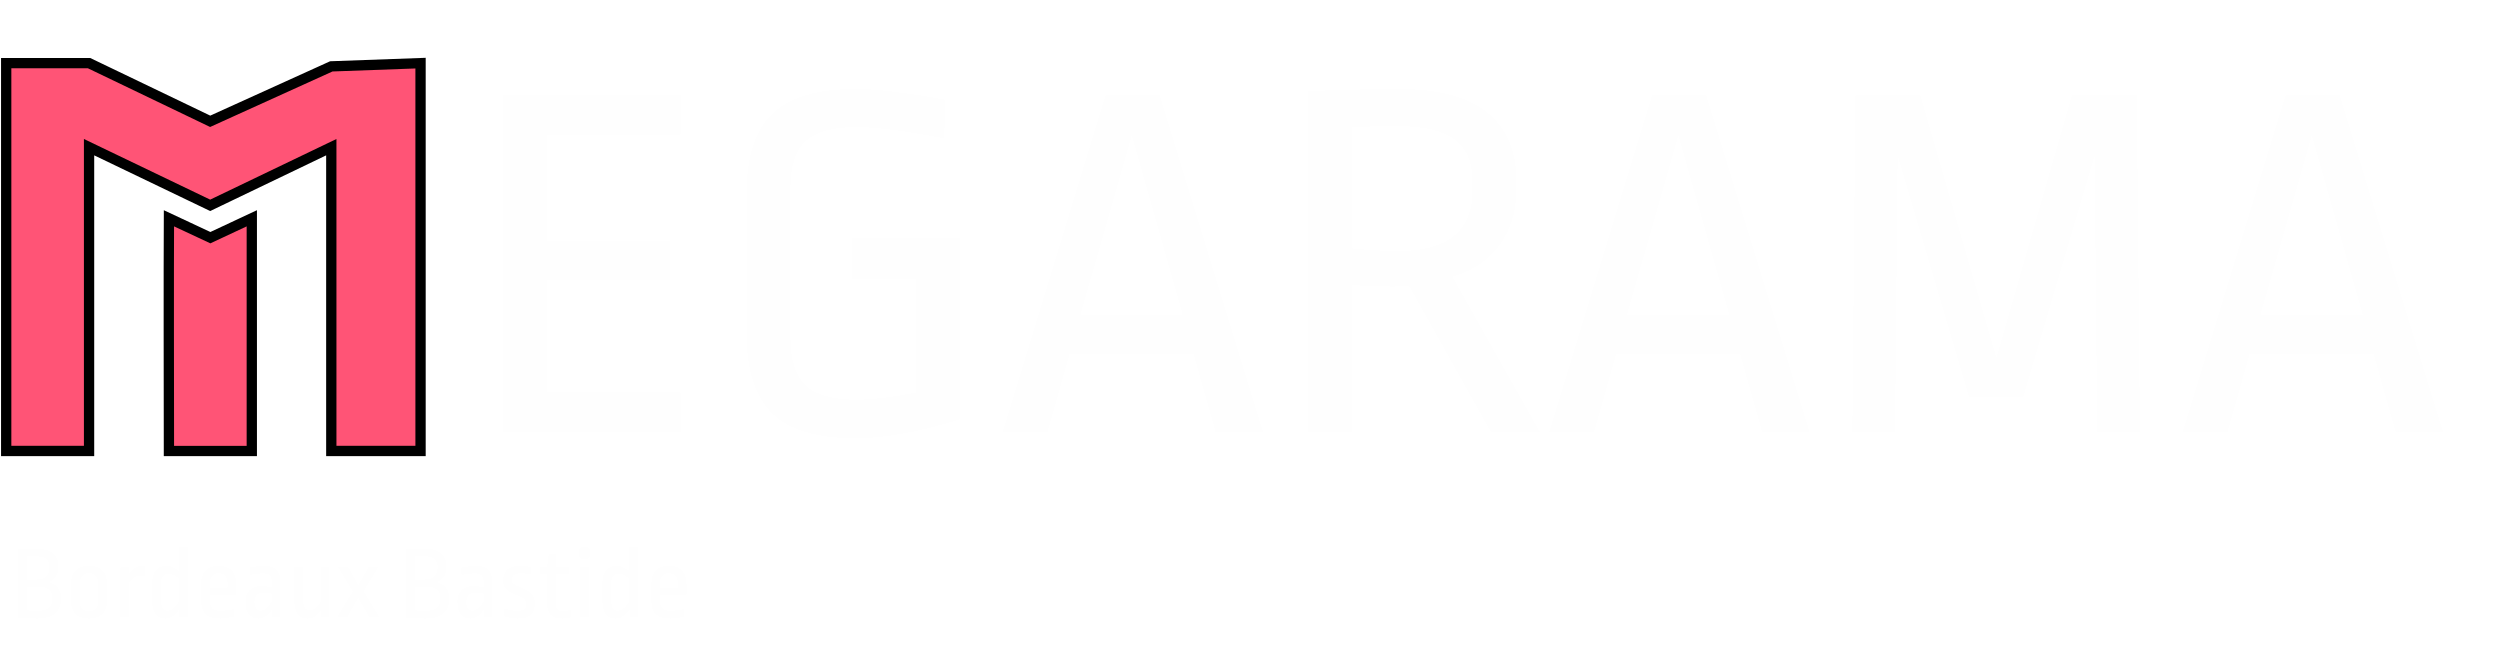
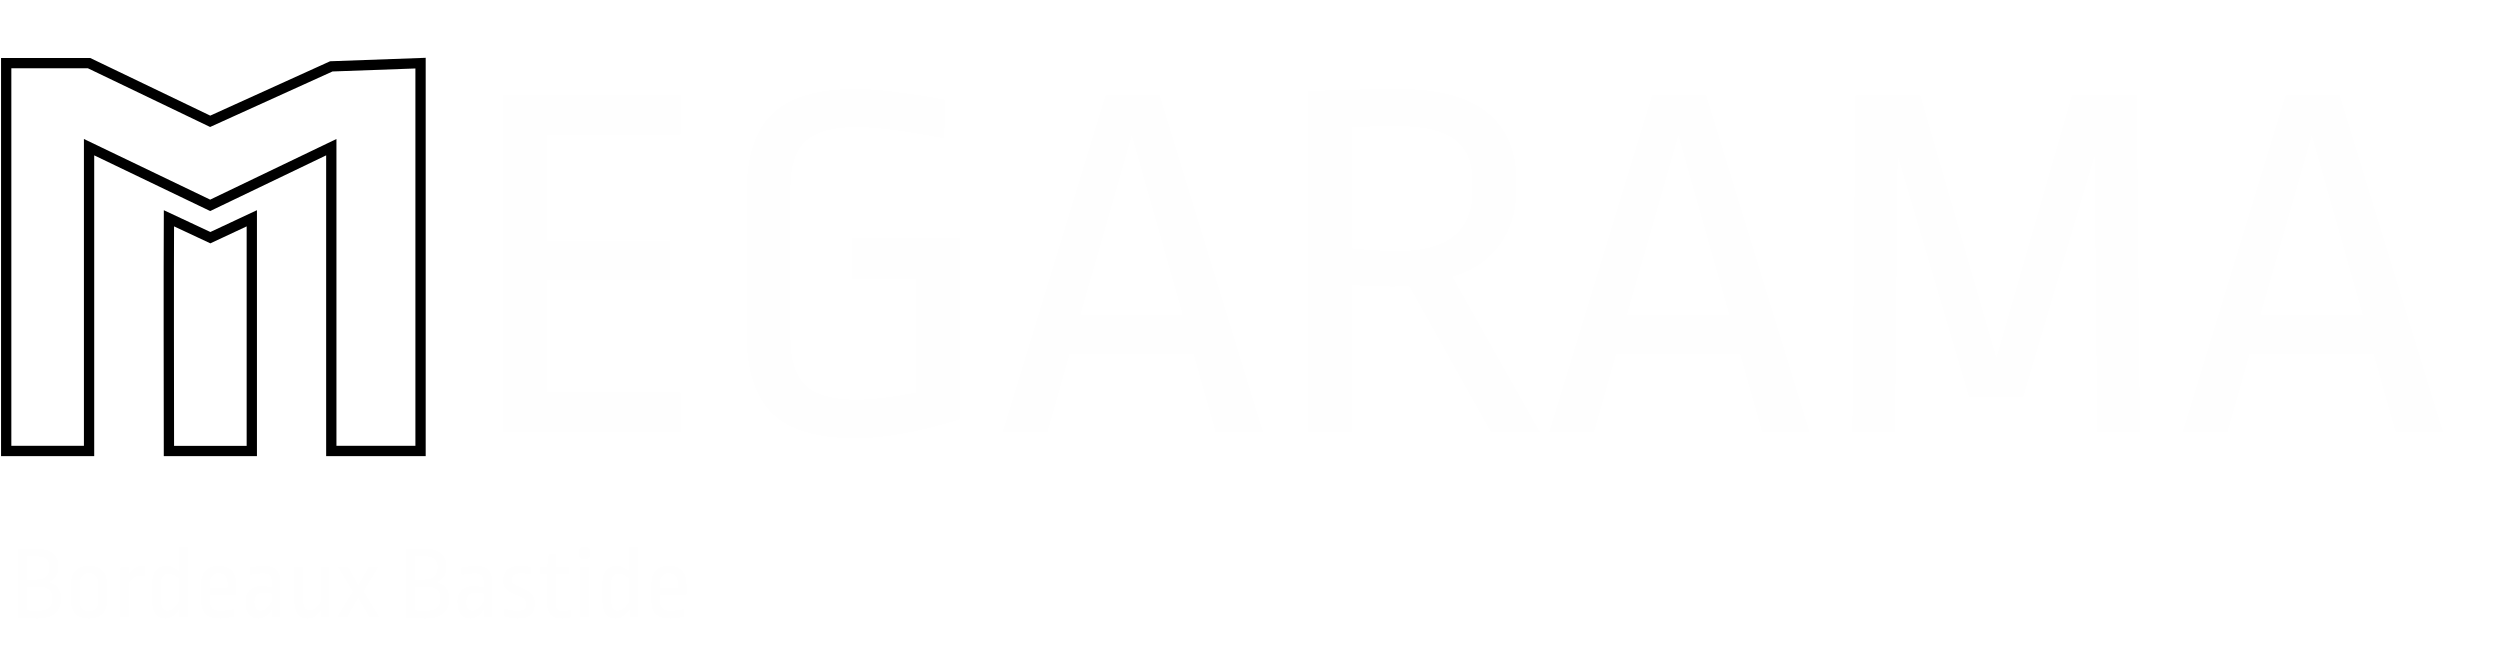
<svg xmlns="http://www.w3.org/2000/svg" width="243" height="64" viewBox="0 0 243 64" fill="none">
  <path d="M3.51 53.33C4.21 53.33 4.743 53.473 5.11 53.76C5.477 54.047 5.66 54.437 5.66 54.93V55.15C5.66 55.85 5.353 56.333 4.74 56.6C5.113 56.68 5.403 56.853 5.61 57.12C5.823 57.38 5.93 57.703 5.93 58.09V58.31C5.93 58.863 5.733 59.303 5.34 59.63C4.953 59.957 4.367 60.12 3.58 60.12C3.133 60.12 2.523 60.1 1.75 60.06V53.37C2.363 53.343 2.95 53.33 3.51 53.33ZM3.38 54.06C3.14 54.06 2.88 54.07 2.6 54.09V56.33H3.58C3.98 56.33 4.283 56.233 4.49 56.04C4.703 55.847 4.81 55.577 4.81 55.23V55.06C4.81 54.727 4.697 54.477 4.47 54.31C4.243 54.143 3.88 54.06 3.38 54.06ZM2.6 57.02V59.32C2.82 59.34 3 59.357 3.14 59.37C3.287 59.377 3.433 59.38 3.58 59.38C4.093 59.38 4.47 59.283 4.71 59.09C4.957 58.89 5.08 58.613 5.08 58.26V58.05C5.08 57.363 4.6 57.02 3.64 57.02H2.6ZM8.653 55C9.246 55 9.686 55.16 9.973 55.48C10.266 55.793 10.413 56.24 10.413 56.82V58.3C10.413 58.88 10.266 59.33 9.973 59.65C9.686 59.963 9.246 60.12 8.653 60.12C8.06 60.12 7.616 59.963 7.323 59.65C7.036 59.33 6.893 58.88 6.893 58.3V56.82C6.893 56.24 7.036 55.793 7.323 55.48C7.616 55.16 8.06 55 8.653 55ZM8.653 55.71C8.366 55.71 8.143 55.8 7.983 55.98C7.823 56.16 7.743 56.417 7.743 56.75V58.37C7.743 58.703 7.823 58.96 7.983 59.14C8.143 59.32 8.366 59.41 8.653 59.41C8.94 59.41 9.163 59.32 9.323 59.14C9.483 58.96 9.563 58.703 9.563 58.37V56.74C9.563 56.407 9.483 56.153 9.323 55.98C9.163 55.8 8.94 55.71 8.653 55.71ZM13.84 55C13.933 55 14.006 55.007 14.06 55.02V55.98C13.96 55.96 13.83 55.95 13.67 55.95C13.203 55.95 12.833 56.183 12.56 56.65V60H11.71V55.12H12.51V55.85C12.69 55.577 12.89 55.367 13.11 55.22C13.336 55.073 13.58 55 13.84 55ZM18.253 60H17.443V59.21C17.043 59.817 16.587 60.12 16.073 60.12C15.66 60.12 15.343 59.98 15.123 59.7C14.903 59.413 14.793 58.997 14.793 58.45V56.67C14.793 56.143 14.913 55.733 15.153 55.44C15.4 55.147 15.75 55 16.203 55C16.397 55 16.6 55.05 16.813 55.15C17.027 55.243 17.223 55.36 17.403 55.5V53.17H18.253V60ZM16.393 55.76C16.153 55.76 15.967 55.847 15.833 56.02C15.707 56.187 15.643 56.443 15.643 56.79V58.34C15.643 59.02 15.853 59.36 16.273 59.36C16.473 59.36 16.67 59.283 16.863 59.13C17.063 58.97 17.243 58.747 17.403 58.46V56.26C17.263 56.113 17.097 55.993 16.903 55.9C16.717 55.807 16.547 55.76 16.393 55.76ZM21.249 55C21.809 55 22.236 55.153 22.529 55.46C22.823 55.767 22.969 56.21 22.969 56.79V57.82H20.399V58.41C20.399 58.75 20.479 58.997 20.639 59.15C20.806 59.297 21.066 59.37 21.419 59.37C21.766 59.37 22.199 59.317 22.719 59.21L22.739 59.95C22.119 60.063 21.676 60.12 21.409 60.12C20.749 60.12 20.273 59.977 19.979 59.69C19.693 59.403 19.549 58.96 19.549 58.36V56.79C19.549 56.21 19.689 55.767 19.969 55.46C20.256 55.153 20.683 55 21.249 55ZM21.249 55.71C20.989 55.71 20.783 55.793 20.629 55.96C20.476 56.12 20.399 56.353 20.399 56.66V57.14H22.119V56.69C22.119 56.37 22.039 56.127 21.879 55.96C21.726 55.793 21.516 55.71 21.249 55.71ZM25.612 55C26.185 55 26.602 55.13 26.862 55.39C27.128 55.643 27.262 56.05 27.262 56.61V60H26.452V59.22C26.065 59.82 25.628 60.12 25.142 60.12C24.755 60.12 24.445 59.987 24.212 59.72C23.985 59.453 23.872 59.09 23.872 58.63V58.35C23.872 57.95 24.009 57.62 24.282 57.36C24.555 57.093 24.922 56.96 25.382 56.96C25.635 56.96 25.979 57.003 26.412 57.09V56.54C26.412 56.253 26.345 56.047 26.212 55.92C26.085 55.793 25.885 55.73 25.612 55.73C25.292 55.73 24.842 55.78 24.262 55.88V55.15C24.889 55.05 25.338 55 25.612 55ZM25.592 57.62C25.312 57.62 25.099 57.693 24.952 57.84C24.805 57.987 24.732 58.193 24.732 58.46V58.57C24.732 58.817 24.788 59.01 24.902 59.15C25.015 59.29 25.159 59.36 25.332 59.36C25.512 59.36 25.695 59.283 25.882 59.13C26.075 58.97 26.252 58.747 26.412 58.46V57.69C26.159 57.643 25.885 57.62 25.592 57.62ZM32.014 60H31.214V59.3C31.034 59.567 30.834 59.77 30.614 59.91C30.394 60.05 30.161 60.12 29.914 60.12C29.507 60.12 29.187 59.98 28.954 59.7C28.727 59.413 28.614 58.997 28.614 58.45V55.12H29.464V58.3C29.464 58.653 29.517 58.913 29.624 59.08C29.737 59.247 29.891 59.33 30.084 59.33C30.264 59.33 30.451 59.26 30.644 59.12C30.844 58.973 31.017 58.773 31.164 58.52V55.12H32.014V60ZM36.769 55.12L35.339 57.46L36.879 60H35.909L34.809 58.09L33.739 60H32.769L34.289 57.49L32.869 55.12H33.839L34.829 56.87L35.829 55.12H36.769ZM41.235 53.33C41.935 53.33 42.468 53.473 42.835 53.76C43.201 54.047 43.385 54.437 43.385 54.93V55.15C43.385 55.85 43.078 56.333 42.465 56.6C42.838 56.68 43.128 56.853 43.335 57.12C43.548 57.38 43.655 57.703 43.655 58.09V58.31C43.655 58.863 43.458 59.303 43.065 59.63C42.678 59.957 42.091 60.12 41.305 60.12C40.858 60.12 40.248 60.1 39.475 60.06V53.37C40.088 53.343 40.675 53.33 41.235 53.33ZM41.105 54.06C40.865 54.06 40.605 54.07 40.325 54.09V56.33H41.305C41.705 56.33 42.008 56.233 42.215 56.04C42.428 55.847 42.535 55.577 42.535 55.23V55.06C42.535 54.727 42.421 54.477 42.195 54.31C41.968 54.143 41.605 54.06 41.105 54.06ZM40.325 57.02V59.32C40.545 59.34 40.725 59.357 40.865 59.37C41.011 59.377 41.158 59.38 41.305 59.38C41.818 59.38 42.195 59.283 42.435 59.09C42.681 58.89 42.805 58.613 42.805 58.26V58.05C42.805 57.363 42.325 57.02 41.365 57.02H40.325ZM46.208 55C46.781 55 47.198 55.13 47.458 55.39C47.724 55.643 47.858 56.05 47.858 56.61V60H47.048V59.22C46.661 59.82 46.224 60.12 45.738 60.12C45.351 60.12 45.041 59.987 44.808 59.72C44.581 59.453 44.468 59.09 44.468 58.63V58.35C44.468 57.95 44.604 57.62 44.878 57.36C45.151 57.093 45.518 56.96 45.978 56.96C46.231 56.96 46.574 57.003 47.008 57.09V56.54C47.008 56.253 46.941 56.047 46.808 55.92C46.681 55.793 46.481 55.73 46.208 55.73C45.888 55.73 45.438 55.78 44.858 55.88V55.15C45.484 55.05 45.934 55 46.208 55ZM46.188 57.62C45.908 57.62 45.694 57.693 45.548 57.84C45.401 57.987 45.328 58.193 45.328 58.46V58.57C45.328 58.817 45.384 59.01 45.498 59.15C45.611 59.29 45.754 59.36 45.928 59.36C46.108 59.36 46.291 59.283 46.478 59.13C46.671 58.97 46.848 58.747 47.008 58.46V57.69C46.754 57.643 46.481 57.62 46.188 57.62ZM50.61 55C50.89 55 51.226 55.04 51.62 55.12L51.6 55.84C51.253 55.76 50.936 55.72 50.65 55.72C50.05 55.72 49.75 55.913 49.75 56.3V56.39C49.75 56.51 49.78 56.607 49.84 56.68C49.906 56.753 50.023 56.83 50.19 56.91L51.13 57.35C51.696 57.617 51.98 58.007 51.98 58.52V58.74C51.973 59.2 51.833 59.547 51.56 59.78C51.293 60.007 50.87 60.12 50.29 60.12C49.99 60.12 49.56 60.05 49 59.91L49.04 59.15C49.54 59.297 49.95 59.37 50.27 59.37C50.596 59.37 50.823 59.327 50.95 59.24C51.076 59.147 51.14 58.997 51.14 58.79V58.69C51.14 58.53 51.106 58.403 51.04 58.31C50.98 58.217 50.876 58.137 50.73 58.07L49.76 57.64C49.466 57.507 49.25 57.347 49.11 57.16C48.976 56.973 48.91 56.757 48.91 56.51V56.37C48.923 55.917 49.063 55.577 49.33 55.35C49.603 55.117 50.03 55 50.61 55ZM54.028 55.12H55.328V55.82H54.028V58.68C54.028 58.933 54.078 59.117 54.178 59.23C54.285 59.337 54.448 59.39 54.668 59.39C54.948 59.39 55.221 59.357 55.488 59.29L55.508 60C55.215 60.08 54.948 60.12 54.708 60.12C54.175 60.12 53.785 60.003 53.538 59.77C53.298 59.53 53.178 59.143 53.178 58.61V55.82H52.478V55.12H53.178L53.338 53.82H54.028V55.12ZM57.257 55.12V60H56.407V55.12H57.257ZM56.827 53.15C57.007 53.15 57.144 53.19 57.237 53.27C57.337 53.35 57.387 53.463 57.387 53.61V53.9C57.387 54.047 57.337 54.16 57.237 54.24C57.144 54.313 57.007 54.35 56.827 54.35C56.654 54.35 56.517 54.313 56.417 54.24C56.324 54.16 56.277 54.047 56.277 53.9V53.61C56.277 53.463 56.324 53.35 56.417 53.27C56.517 53.19 56.654 53.15 56.827 53.15ZM62.013 60H61.203V59.21C60.803 59.817 60.346 60.12 59.833 60.12C59.42 60.12 59.103 59.98 58.883 59.7C58.663 59.413 58.553 58.997 58.553 58.45V56.67C58.553 56.143 58.673 55.733 58.913 55.44C59.16 55.147 59.51 55 59.963 55C60.157 55 60.36 55.05 60.573 55.15C60.786 55.243 60.983 55.36 61.163 55.5V53.17H62.013V60ZM60.153 55.76C59.913 55.76 59.727 55.847 59.593 56.02C59.467 56.187 59.403 56.443 59.403 56.79V58.34C59.403 59.02 59.613 59.36 60.033 59.36C60.233 59.36 60.43 59.283 60.623 59.13C60.823 58.97 61.003 58.747 61.163 58.46V56.26C61.023 56.113 60.856 55.993 60.663 55.9C60.477 55.807 60.306 55.76 60.153 55.76ZM65.009 55C65.569 55 65.996 55.153 66.289 55.46C66.582 55.767 66.729 56.21 66.729 56.79V57.82H64.159V58.41C64.159 58.75 64.239 58.997 64.399 59.15C64.566 59.297 64.826 59.37 65.179 59.37C65.526 59.37 65.959 59.317 66.479 59.21L66.499 59.95C65.879 60.063 65.436 60.12 65.169 60.12C64.509 60.12 64.032 59.977 63.739 59.69C63.452 59.403 63.309 58.96 63.309 58.36V56.79C63.309 56.21 63.449 55.767 63.729 55.46C64.016 55.153 64.442 55 65.009 55ZM65.009 55.71C64.749 55.71 64.542 55.793 64.389 55.96C64.236 56.12 64.159 56.353 64.159 56.66V57.14H65.879V56.69C65.879 56.37 65.799 56.127 65.639 55.96C65.486 55.793 65.276 55.71 65.009 55.71Z" fill="#FEFEFE" />
-   <path d="M40.877 6.137L32.202 6.451L20.429 11.791L8.657 6.137H0.602V43.835H8.657V14.305L20.429 19.959L32.202 14.305V43.835H40.877V6.137Z" fill="#FF5476" />
+   <path d="M40.877 6.137L32.202 6.451L20.429 11.791L8.657 6.137H0.602V43.835H8.657V14.305L20.429 19.959L32.202 14.305V43.835H40.877V6.137Z" fill="$pink" />
  <path d="M40.877 6.137L32.202 6.451L20.429 11.791L8.657 6.137H0.602V43.835H8.657V14.305L20.429 19.959L32.202 14.305V43.835H40.877V6.137Z" stroke="black" />
-   <path d="M24.475 43.836L24.475 21.217L20.448 23.102L16.42 21.217C16.394 26.134 16.412 37.857 16.418 42.219C16.419 43.085 16.42 43.661 16.42 43.836H24.475Z" fill="#FF5476" />
+   <path d="M24.475 43.836L24.475 21.217L20.448 23.102L16.42 21.217C16.394 26.134 16.412 37.857 16.418 42.219C16.419 43.085 16.42 43.661 16.42 43.836H24.475Z" fill="$pink" />
  <path d="M24.475 43.836L24.475 21.217L20.448 23.102L16.42 21.217C16.394 26.134 16.412 37.857 16.418 42.219C16.419 43.085 16.42 43.661 16.42 43.836H24.475Z" stroke="black" />
  <path d="M66.152 9.25V13.1H53.152V23.45H65.152V27.25H53.152V38.15H66.152V42H48.902V9.25H66.152ZM83.228 8.65C84.462 8.65 85.878 8.767 87.478 9C89.078 9.2 90.545 9.433 91.878 9.7L91.778 13.45C88.011 12.717 85.162 12.35 83.228 12.35C80.928 12.35 79.278 12.817 78.278 13.75C77.311 14.65 76.828 16.167 76.828 18.3V32.8C76.828 34.933 77.311 36.483 78.278 37.45C79.278 38.383 80.928 38.85 83.228 38.85C84.728 38.85 86.678 38.617 89.078 38.15V27.1H82.828V23.1H93.328V40.75C89.328 41.983 85.962 42.6 83.228 42.6C79.395 42.6 76.662 41.783 75.028 40.15C73.395 38.517 72.578 35.967 72.578 32.5V18.75C72.578 15.217 73.412 12.65 75.078 11.05C76.745 9.45 79.462 8.65 83.228 8.65ZM112.713 9.25L122.763 42H118.163L116.013 34.4H103.963L101.813 42H97.463L107.463 9.25H112.713ZM110.012 13.15L105.013 30.6H114.963L110.012 13.15ZM135.874 8.65C139.807 8.65 142.707 9.417 144.574 10.95C146.44 12.483 147.374 14.633 147.374 17.4V18.65C147.374 20.583 146.84 22.3 145.774 23.8C144.707 25.267 143.174 26.3 141.174 26.9L149.674 42H144.924L136.974 27.8C136.707 27.833 136.174 27.85 135.374 27.85C134.04 27.85 132.724 27.8 131.424 27.7V42H127.174V8.85C130.907 8.717 133.807 8.65 135.874 8.65ZM135.774 12.25C134.674 12.25 133.224 12.283 131.424 12.35V24.15C133.224 24.317 134.724 24.4 135.924 24.4C140.724 24.4 143.124 22.45 143.124 18.55V17.55C143.124 15.75 142.54 14.417 141.374 13.55C140.207 12.683 138.34 12.25 135.774 12.25ZM165.838 9.25L175.888 42H171.288L169.138 34.4H157.088L154.938 42H150.588L160.588 9.25H165.838ZM163.137 13.15L158.138 30.6H168.088L163.137 13.15ZM203.849 42L203.599 15.1L196.649 38.6H191.399L184.449 15.1L184.199 42H180.049L180.349 9.25H186.649L194.049 34.8L201.399 9.25H207.699L207.999 42H203.849ZM227.41 9.25L237.46 42H232.86L230.71 34.4H218.66L216.51 42H212.16L222.16 9.25H227.41ZM224.71 13.15L219.71 30.6H229.66L224.71 13.15Z" fill="#FEFEFE" />
</svg>
